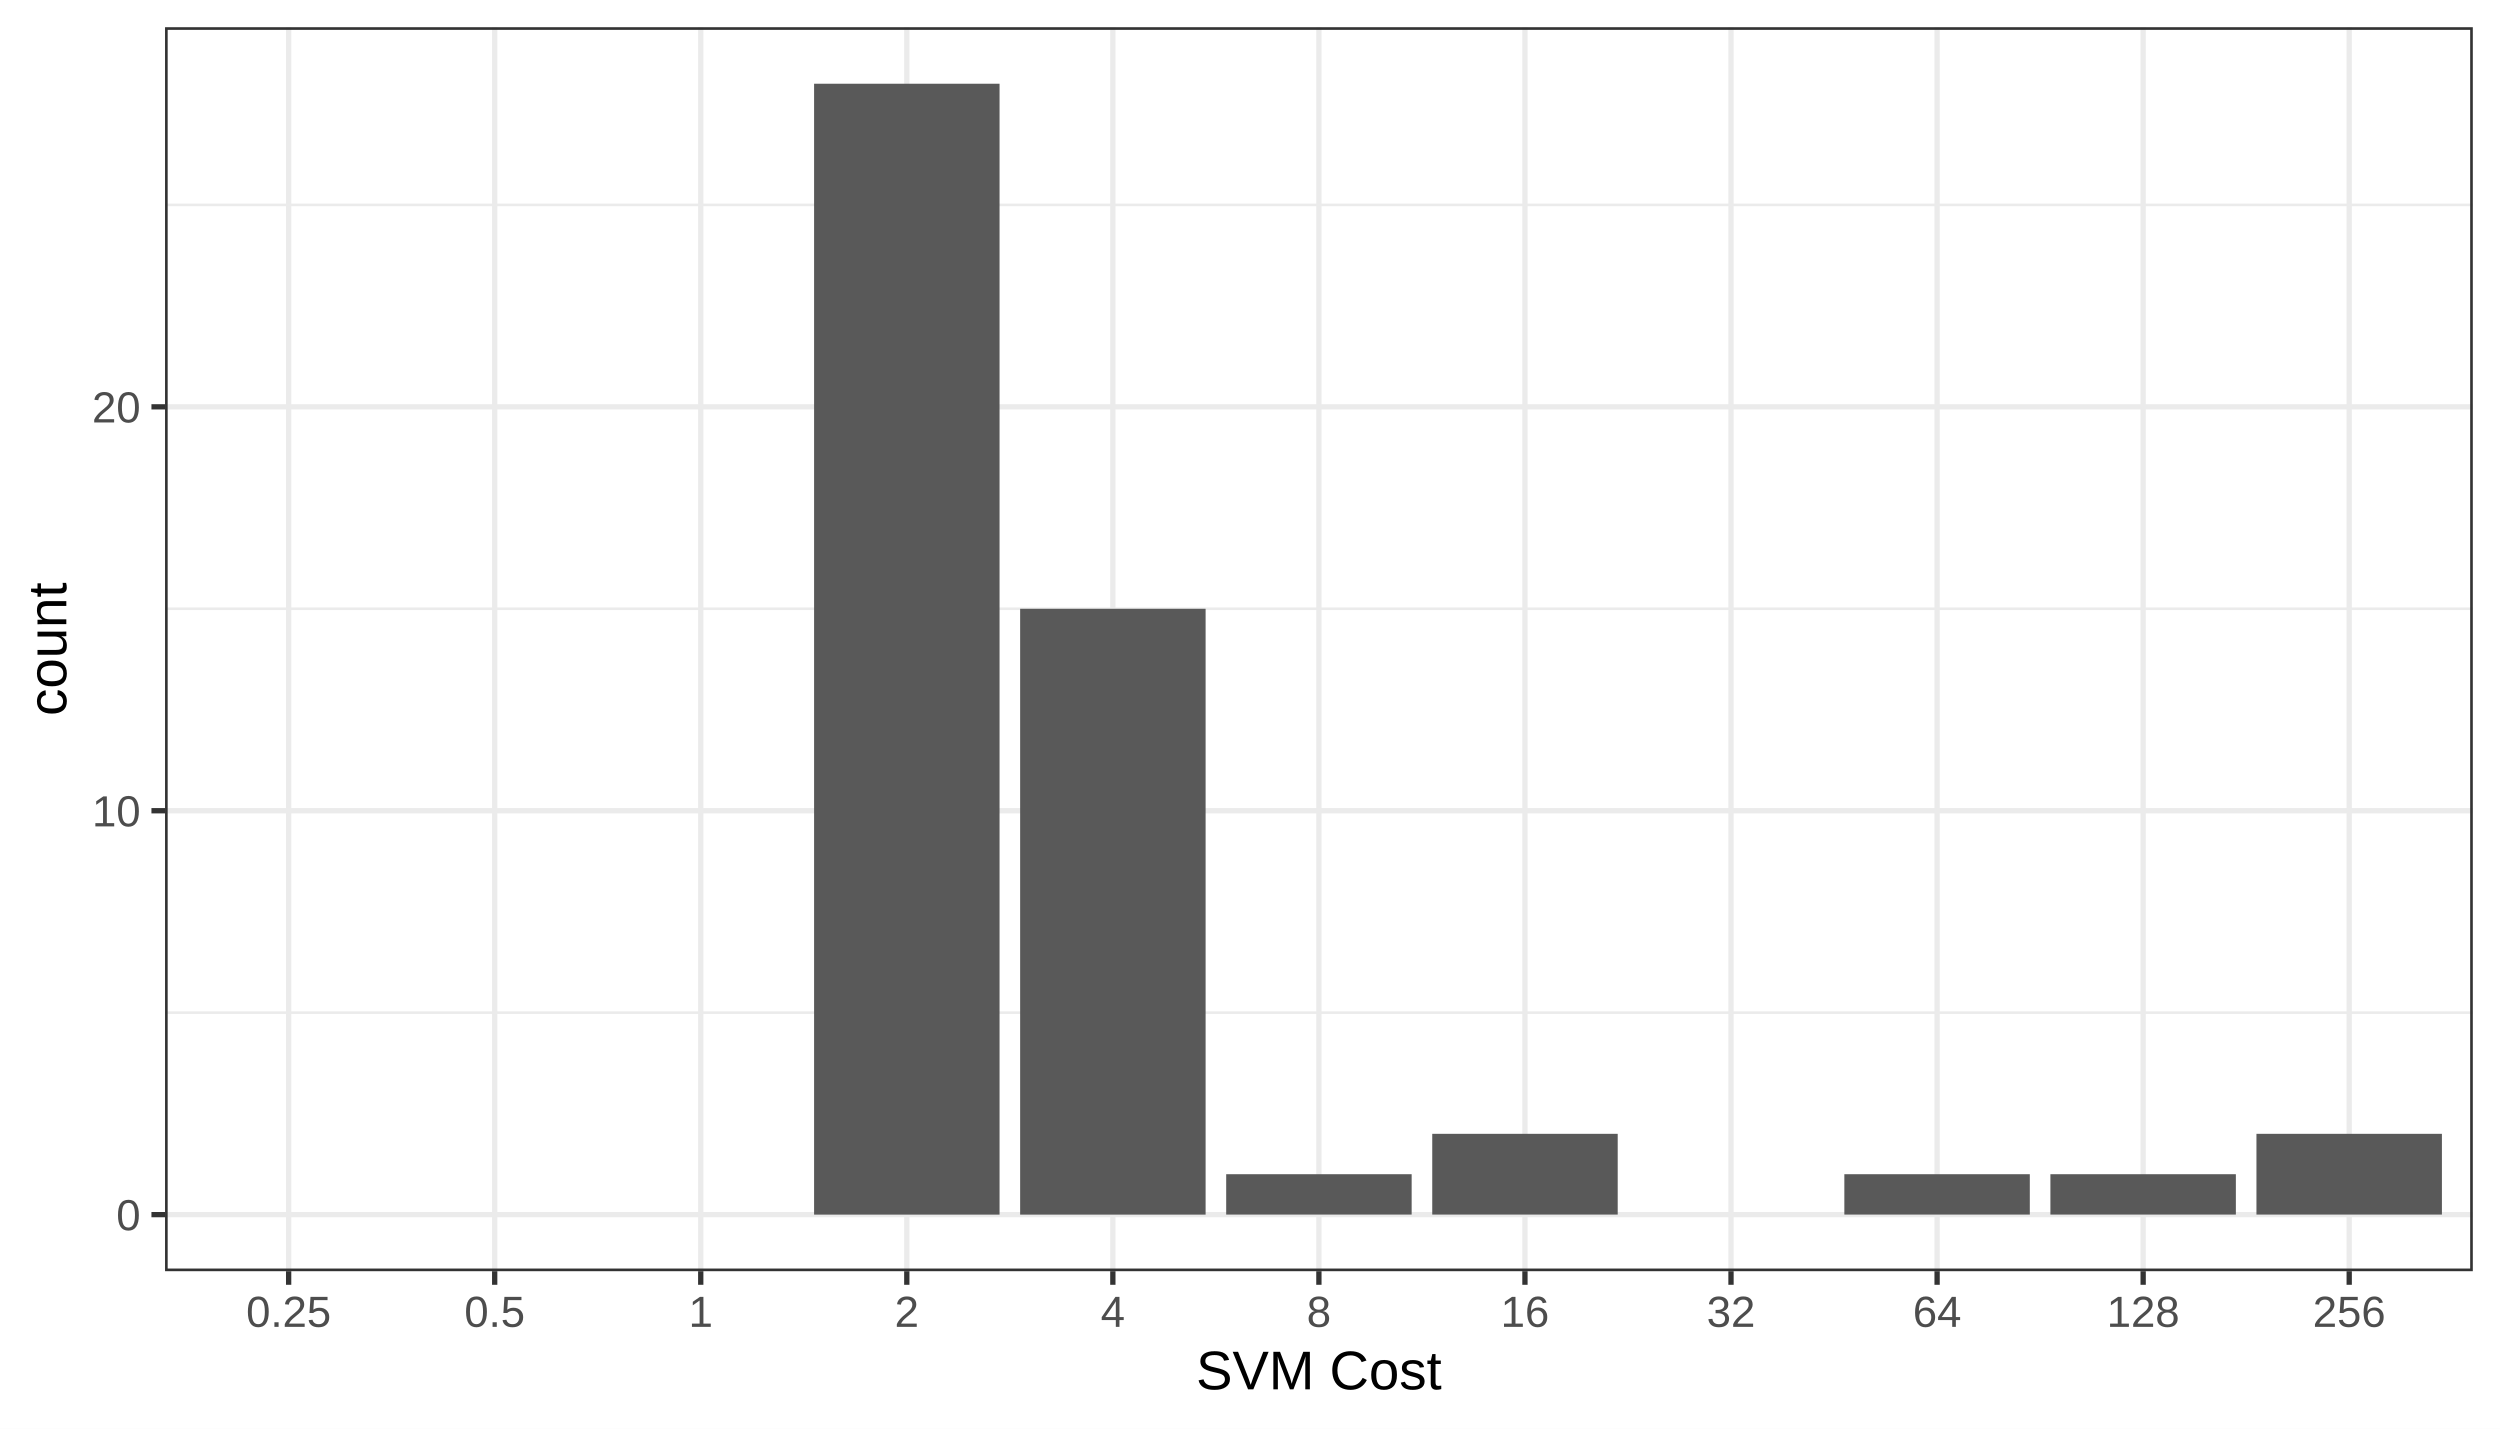
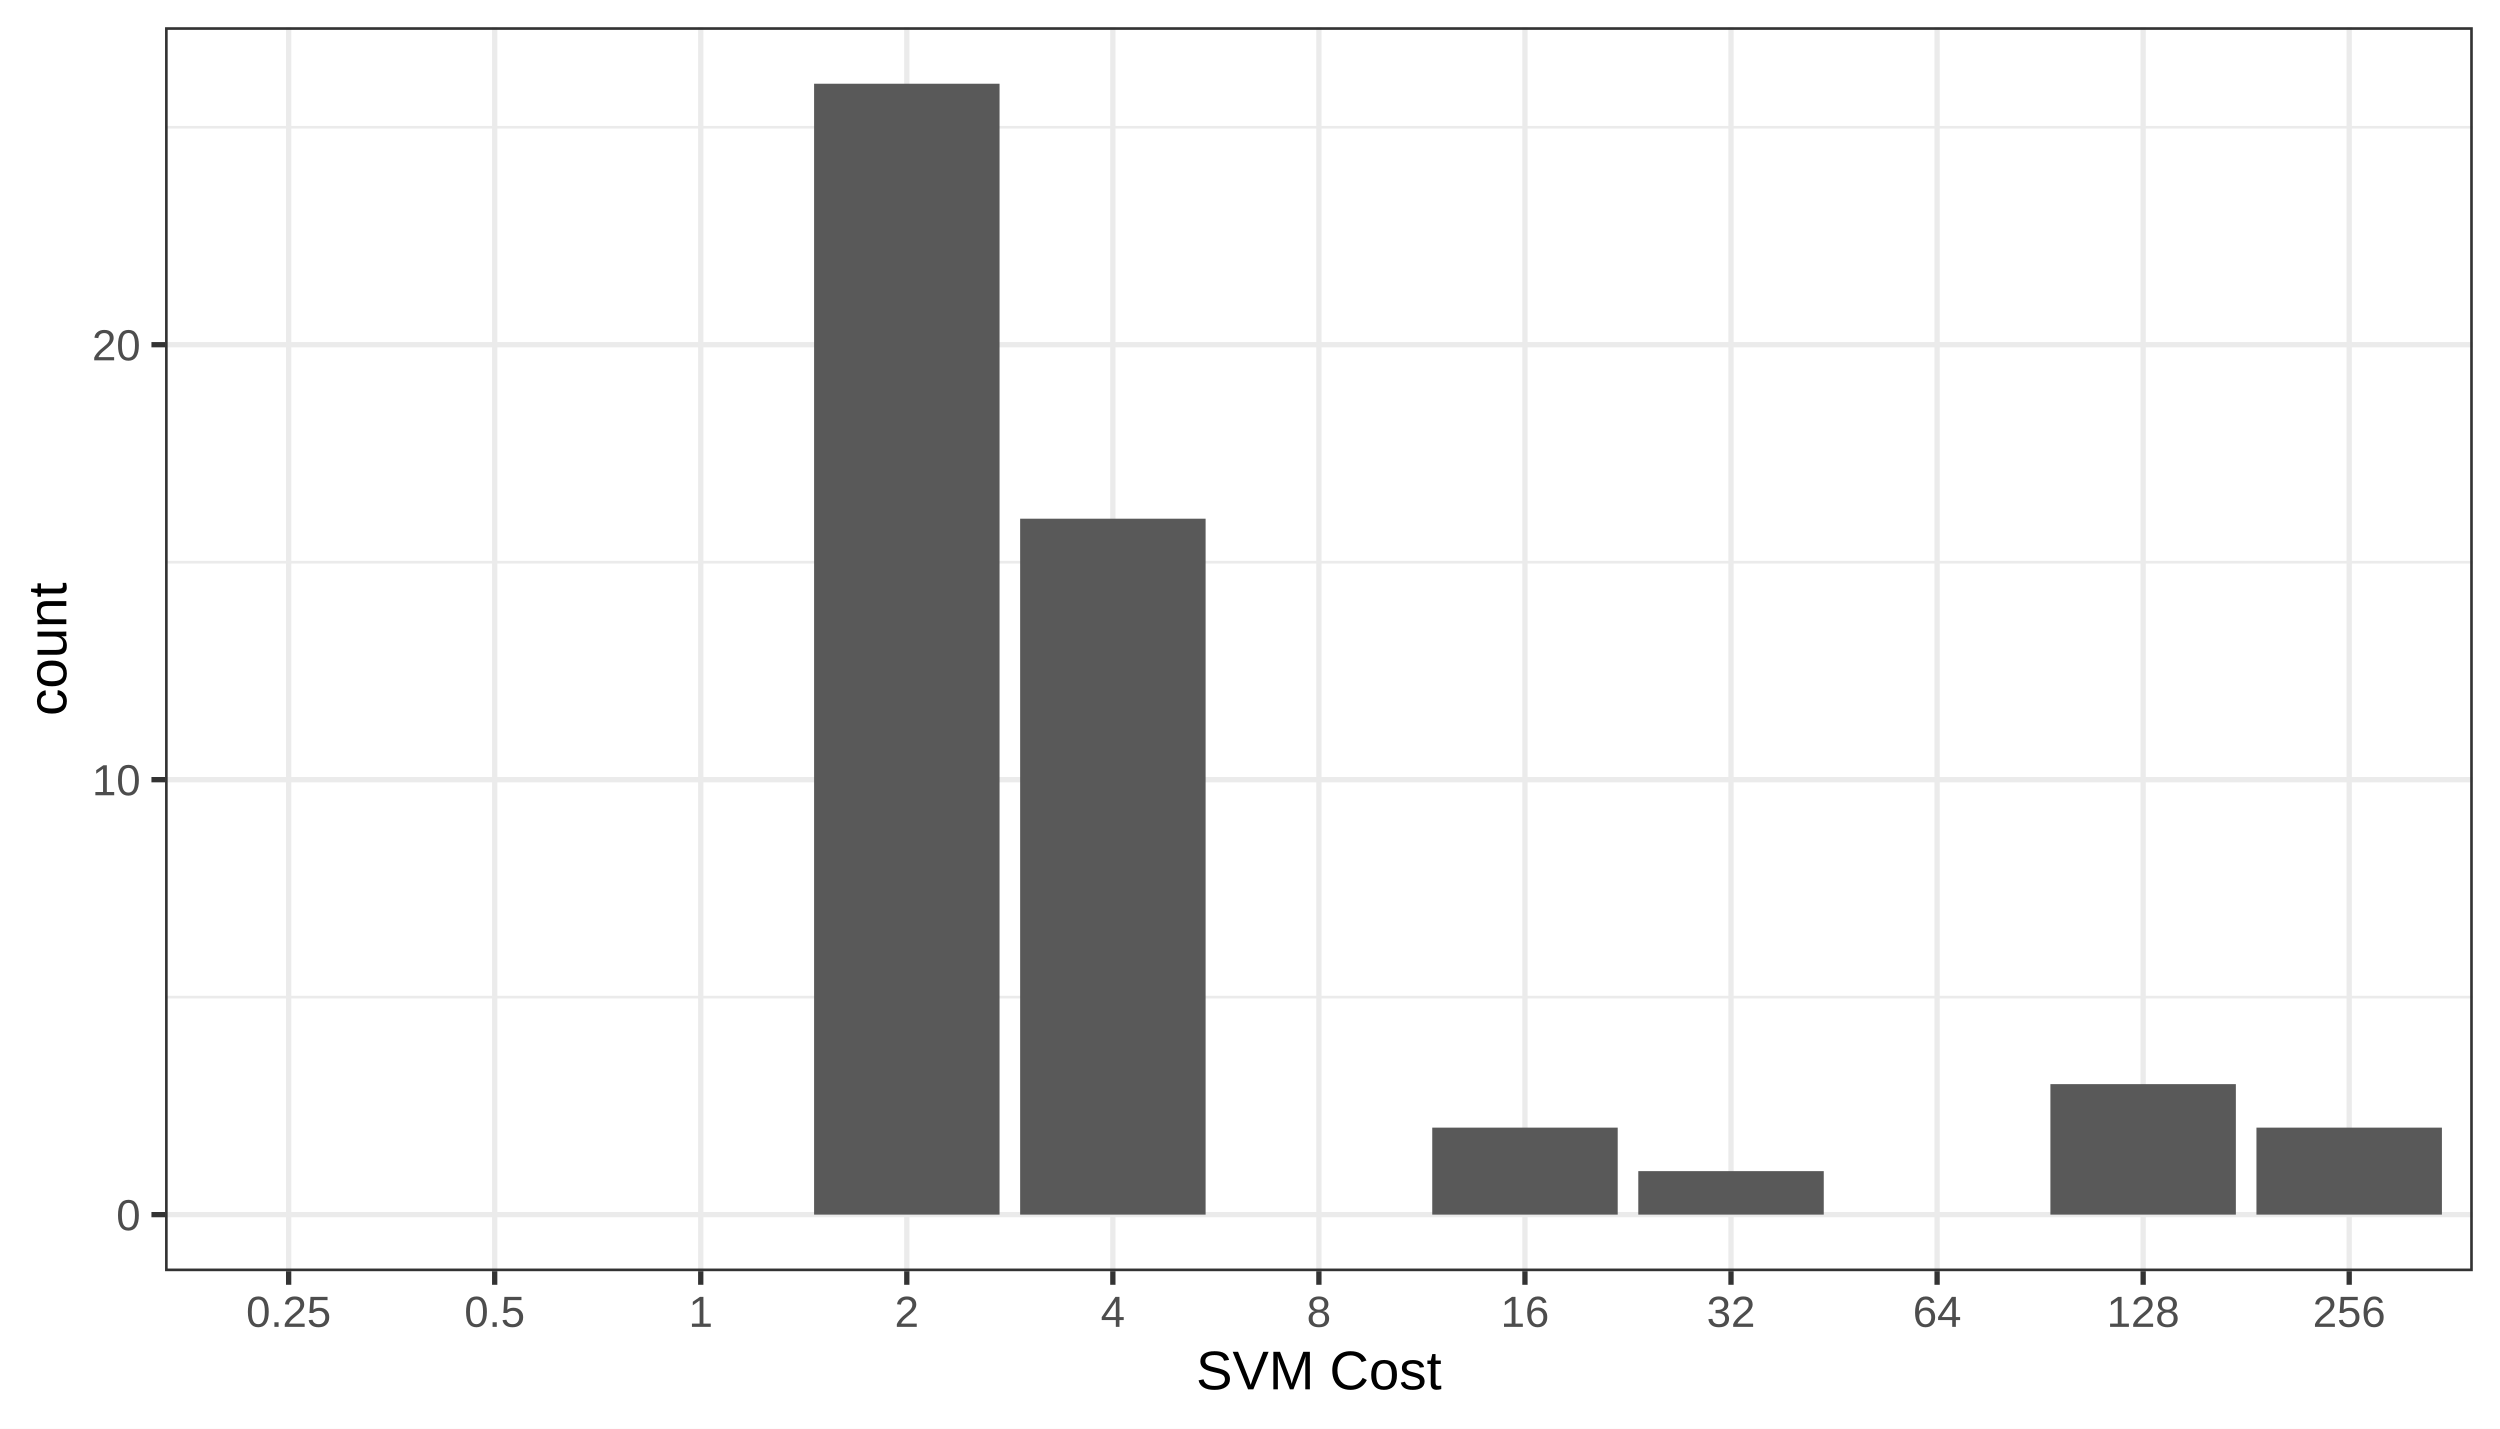
<svg xmlns="http://www.w3.org/2000/svg" class="svglite" width="504.00pt" height="288.00pt" viewBox="0 0 504.00 288.00">
  <defs>
    <style type="text/css">
    .svglite line, .svglite polyline, .svglite polygon, .svglite path, .svglite rect, .svglite circle {
      fill: none;
      stroke: #000000;
      stroke-linecap: round;
      stroke-linejoin: round;
      stroke-miterlimit: 10.00;
    }
    .svglite text {
      white-space: pre;
    }
  </style>
  </defs>
  <rect width="100%" height="100%" style="stroke: none; fill: none;" />
  <defs>
    <clipPath id="cpMC4wMHw1MDQuMDB8MC4wMHwyODguMDA=">
      <rect x="0.00" y="0.00" width="504.00" height="288.00" />
    </clipPath>
  </defs>
  <g clip-path="url(#cpMC4wMHw1MDQuMDB8MC4wMHwyODguMDA=)">
    <rect x="0.00" y="0.00" width="504.00" height="288.00" style="stroke-width: 1.07; stroke: #FFFFFF; fill: #FFFFFF;" />
  </g>
  <defs>
    <clipPath id="cpMzMuMjd8NDk4LjUyfDUuNDh8MjU2LjI3">
      <rect x="33.27" y="5.48" width="465.25" height="250.79" />
    </clipPath>
  </defs>
  <g clip-path="url(#cpMzMuMjd8NDk4LjUyfDUuNDh8MjU2LjI3)">
    <rect x="33.27" y="5.48" width="465.25" height="250.79" style="stroke-width: 1.07; stroke: none; fill: #FFFFFF;" />
-     <polyline points="33.27,204.15 498.52,204.15 " style="stroke-width: 0.53; stroke: #EBEBEB; stroke-linecap: butt;" />
-     <polyline points="33.27,122.73 498.52,122.73 " style="stroke-width: 0.53; stroke: #EBEBEB; stroke-linecap: butt;" />
-     <polyline points="33.27,41.31 498.52,41.31 " style="stroke-width: 0.53; stroke: #EBEBEB; stroke-linecap: butt;" />
+     <polyline points="33.27,201.02 498.52,201.02 " style="stroke-width: 0.53; stroke: #EBEBEB; stroke-linecap: butt;" />
+     <polyline points="33.27,113.34 498.52,113.34 " style="stroke-width: 0.53; stroke: #EBEBEB; stroke-linecap: butt;" />
+     <polyline points="33.27,25.65 498.52,25.65 " style="stroke-width: 0.53; stroke: #EBEBEB; stroke-linecap: butt;" />
    <polyline points="33.27,244.87 498.52,244.87 " style="stroke-width: 1.07; stroke: #EBEBEB; stroke-linecap: butt;" />
-     <polyline points="33.27,163.44 498.52,163.44 " style="stroke-width: 1.07; stroke: #EBEBEB; stroke-linecap: butt;" />
-     <polyline points="33.27,82.02 498.52,82.02 " style="stroke-width: 1.07; stroke: #EBEBEB; stroke-linecap: butt;" />
+     <polyline points="33.27,157.18 498.52,157.18 " style="stroke-width: 1.07; stroke: #EBEBEB; stroke-linecap: butt;" />
+     <polyline points="33.27,69.49 498.52,69.49 " style="stroke-width: 1.07; stroke: #EBEBEB; stroke-linecap: butt;" />
    <polyline points="58.19,256.27 58.19,5.48 " style="stroke-width: 1.07; stroke: #EBEBEB; stroke-linecap: butt;" />
    <polyline points="99.73,256.27 99.73,5.48 " style="stroke-width: 1.07; stroke: #EBEBEB; stroke-linecap: butt;" />
    <polyline points="141.27,256.27 141.27,5.48 " style="stroke-width: 1.07; stroke: #EBEBEB; stroke-linecap: butt;" />
    <polyline points="182.81,256.27 182.81,5.48 " style="stroke-width: 1.07; stroke: #EBEBEB; stroke-linecap: butt;" />
    <polyline points="224.35,256.27 224.35,5.48 " style="stroke-width: 1.07; stroke: #EBEBEB; stroke-linecap: butt;" />
    <polyline points="265.89,256.27 265.89,5.48 " style="stroke-width: 1.07; stroke: #EBEBEB; stroke-linecap: butt;" />
    <polyline points="307.43,256.27 307.43,5.48 " style="stroke-width: 1.07; stroke: #EBEBEB; stroke-linecap: butt;" />
    <polyline points="348.97,256.27 348.97,5.48 " style="stroke-width: 1.07; stroke: #EBEBEB; stroke-linecap: butt;" />
    <polyline points="390.52,256.27 390.52,5.48 " style="stroke-width: 1.07; stroke: #EBEBEB; stroke-linecap: butt;" />
    <polyline points="432.06,256.27 432.06,5.48 " style="stroke-width: 1.07; stroke: #EBEBEB; stroke-linecap: butt;" />
    <polyline points="473.60,256.27 473.60,5.48 " style="stroke-width: 1.07; stroke: #EBEBEB; stroke-linecap: butt;" />
    <rect x="164.12" y="16.88" width="37.39" height="227.99" style="stroke-width: 1.07; stroke: none; stroke-linecap: butt; stroke-linejoin: miter; fill: #595959;" />
-     <rect x="205.66" y="122.73" width="37.39" height="122.14" style="stroke-width: 1.07; stroke: none; stroke-linecap: butt; stroke-linejoin: miter; fill: #595959;" />
-     <rect x="247.20" y="236.72" width="37.39" height="8.14" style="stroke-width: 1.07; stroke: none; stroke-linecap: butt; stroke-linejoin: miter; fill: #595959;" />
-     <rect x="288.74" y="228.58" width="37.39" height="16.28" style="stroke-width: 1.07; stroke: none; stroke-linecap: butt; stroke-linejoin: miter; fill: #595959;" />
-     <rect x="371.82" y="236.72" width="37.39" height="8.14" style="stroke-width: 1.07; stroke: none; stroke-linecap: butt; stroke-linejoin: miter; fill: #595959;" />
-     <rect x="413.36" y="236.72" width="37.39" height="8.14" style="stroke-width: 1.07; stroke: none; stroke-linecap: butt; stroke-linejoin: miter; fill: #595959;" />
-     <rect x="454.90" y="228.58" width="37.39" height="16.28" style="stroke-width: 1.07; stroke: none; stroke-linecap: butt; stroke-linejoin: miter; fill: #595959;" />
+     <rect x="205.66" y="104.57" width="37.39" height="140.30" style="stroke-width: 1.07; stroke: none; stroke-linecap: butt; stroke-linejoin: miter; fill: #595959;" />
+     <rect x="288.74" y="227.33" width="37.39" height="17.54" style="stroke-width: 1.07; stroke: none; stroke-linecap: butt; stroke-linejoin: miter; fill: #595959;" />
+     <rect x="330.28" y="236.10" width="37.39" height="8.77" style="stroke-width: 1.07; stroke: none; stroke-linecap: butt; stroke-linejoin: miter; fill: #595959;" />
+     <rect x="413.36" y="218.56" width="37.39" height="26.31" style="stroke-width: 1.07; stroke: none; stroke-linecap: butt; stroke-linejoin: miter; fill: #595959;" />
+     <rect x="454.90" y="227.33" width="37.39" height="17.54" style="stroke-width: 1.07; stroke: none; stroke-linecap: butt; stroke-linejoin: miter; fill: #595959;" />
    <rect x="33.27" y="5.48" width="465.25" height="250.79" style="stroke-width: 1.07; stroke: #333333;" />
  </g>
  <g clip-path="url(#cpMC4wMHw1MDQuMDB8MC4wMHwyODguMDA=)">
    <text x="28.34" y="248.02" text-anchor="end" style="font-size: 8.80px;fill: #4D4D4D; font-family: &quot;Arial&quot;;" textLength="4.90px" lengthAdjust="spacingAndGlyphs">0</text>
-     <text x="28.34" y="166.60" text-anchor="end" style="font-size: 8.80px;fill: #4D4D4D; font-family: &quot;Arial&quot;;" textLength="9.79px" lengthAdjust="spacingAndGlyphs">10</text>
-     <text x="28.34" y="85.17" text-anchor="end" style="font-size: 8.80px;fill: #4D4D4D; font-family: &quot;Arial&quot;;" textLength="9.79px" lengthAdjust="spacingAndGlyphs">20</text>
+     <text x="28.34" y="160.33" text-anchor="end" style="font-size: 8.80px;fill: #4D4D4D; font-family: &quot;Arial&quot;;" textLength="9.79px" lengthAdjust="spacingAndGlyphs">10</text>
+     <text x="28.34" y="72.65" text-anchor="end" style="font-size: 8.80px;fill: #4D4D4D; font-family: &quot;Arial&quot;;" textLength="9.79px" lengthAdjust="spacingAndGlyphs">20</text>
    <polyline points="30.53,244.87 33.27,244.87 " style="stroke-width: 1.07; stroke: #333333; stroke-linecap: butt;" />
-     <polyline points="30.53,163.44 33.27,163.44 " style="stroke-width: 1.07; stroke: #333333; stroke-linecap: butt;" />
-     <polyline points="30.53,82.02 33.27,82.02 " style="stroke-width: 1.07; stroke: #333333; stroke-linecap: butt;" />
+     <polyline points="30.53,157.18 33.27,157.18 " style="stroke-width: 1.07; stroke: #333333; stroke-linecap: butt;" />
+     <polyline points="30.53,69.49 33.27,69.49 " style="stroke-width: 1.07; stroke: #333333; stroke-linecap: butt;" />
    <polyline points="58.19,259.01 58.19,256.27 " style="stroke-width: 1.07; stroke: #333333; stroke-linecap: butt;" />
    <polyline points="99.73,259.01 99.73,256.27 " style="stroke-width: 1.07; stroke: #333333; stroke-linecap: butt;" />
    <polyline points="141.27,259.01 141.27,256.27 " style="stroke-width: 1.07; stroke: #333333; stroke-linecap: butt;" />
    <polyline points="182.81,259.01 182.81,256.27 " style="stroke-width: 1.07; stroke: #333333; stroke-linecap: butt;" />
    <polyline points="224.35,259.01 224.35,256.27 " style="stroke-width: 1.07; stroke: #333333; stroke-linecap: butt;" />
    <polyline points="265.89,259.01 265.89,256.27 " style="stroke-width: 1.07; stroke: #333333; stroke-linecap: butt;" />
    <polyline points="307.43,259.01 307.43,256.27 " style="stroke-width: 1.07; stroke: #333333; stroke-linecap: butt;" />
    <polyline points="348.97,259.01 348.97,256.27 " style="stroke-width: 1.07; stroke: #333333; stroke-linecap: butt;" />
    <polyline points="390.52,259.01 390.52,256.27 " style="stroke-width: 1.07; stroke: #333333; stroke-linecap: butt;" />
    <polyline points="432.06,259.01 432.06,256.27 " style="stroke-width: 1.07; stroke: #333333; stroke-linecap: butt;" />
    <polyline points="473.60,259.01 473.60,256.27 " style="stroke-width: 1.07; stroke: #333333; stroke-linecap: butt;" />
    <text x="58.19" y="267.50" text-anchor="middle" style="font-size: 8.80px;fill: #4D4D4D; font-family: &quot;Arial&quot;;" textLength="17.13px" lengthAdjust="spacingAndGlyphs">0.25</text>
    <text x="99.73" y="267.50" text-anchor="middle" style="font-size: 8.80px;fill: #4D4D4D; font-family: &quot;Arial&quot;;" textLength="12.23px" lengthAdjust="spacingAndGlyphs">0.5</text>
    <text x="141.27" y="267.50" text-anchor="middle" style="font-size: 8.80px;fill: #4D4D4D; font-family: &quot;Arial&quot;;" textLength="4.90px" lengthAdjust="spacingAndGlyphs">1</text>
    <text x="182.81" y="267.50" text-anchor="middle" style="font-size: 8.80px;fill: #4D4D4D; font-family: &quot;Arial&quot;;" textLength="4.90px" lengthAdjust="spacingAndGlyphs">2</text>
    <text x="224.35" y="267.50" text-anchor="middle" style="font-size: 8.80px;fill: #4D4D4D; font-family: &quot;Arial&quot;;" textLength="4.90px" lengthAdjust="spacingAndGlyphs">4</text>
    <text x="265.89" y="267.50" text-anchor="middle" style="font-size: 8.80px;fill: #4D4D4D; font-family: &quot;Arial&quot;;" textLength="4.90px" lengthAdjust="spacingAndGlyphs">8</text>
    <text x="307.43" y="267.50" text-anchor="middle" style="font-size: 8.80px;fill: #4D4D4D; font-family: &quot;Arial&quot;;" textLength="9.79px" lengthAdjust="spacingAndGlyphs">16</text>
    <text x="348.97" y="267.50" text-anchor="middle" style="font-size: 8.80px;fill: #4D4D4D; font-family: &quot;Arial&quot;;" textLength="9.79px" lengthAdjust="spacingAndGlyphs">32</text>
    <text x="390.52" y="267.50" text-anchor="middle" style="font-size: 8.80px;fill: #4D4D4D; font-family: &quot;Arial&quot;;" textLength="9.79px" lengthAdjust="spacingAndGlyphs">64</text>
    <text x="432.06" y="267.50" text-anchor="middle" style="font-size: 8.80px;fill: #4D4D4D; font-family: &quot;Arial&quot;;" textLength="14.69px" lengthAdjust="spacingAndGlyphs">128</text>
    <text x="473.60" y="267.50" text-anchor="middle" style="font-size: 8.80px;fill: #4D4D4D; font-family: &quot;Arial&quot;;" textLength="14.69px" lengthAdjust="spacingAndGlyphs">256</text>
    <text x="265.89" y="280.09" text-anchor="middle" style="font-size: 11.00px; font-family: &quot;Arial&quot;;" textLength="49.51px" lengthAdjust="spacingAndGlyphs">SVM Cost</text>
    <text transform="translate(13.37,130.87) rotate(-90)" text-anchor="middle" style="font-size: 11.00px; font-family: &quot;Arial&quot;;" textLength="26.91px" lengthAdjust="spacingAndGlyphs">count</text>
  </g>
</svg>
